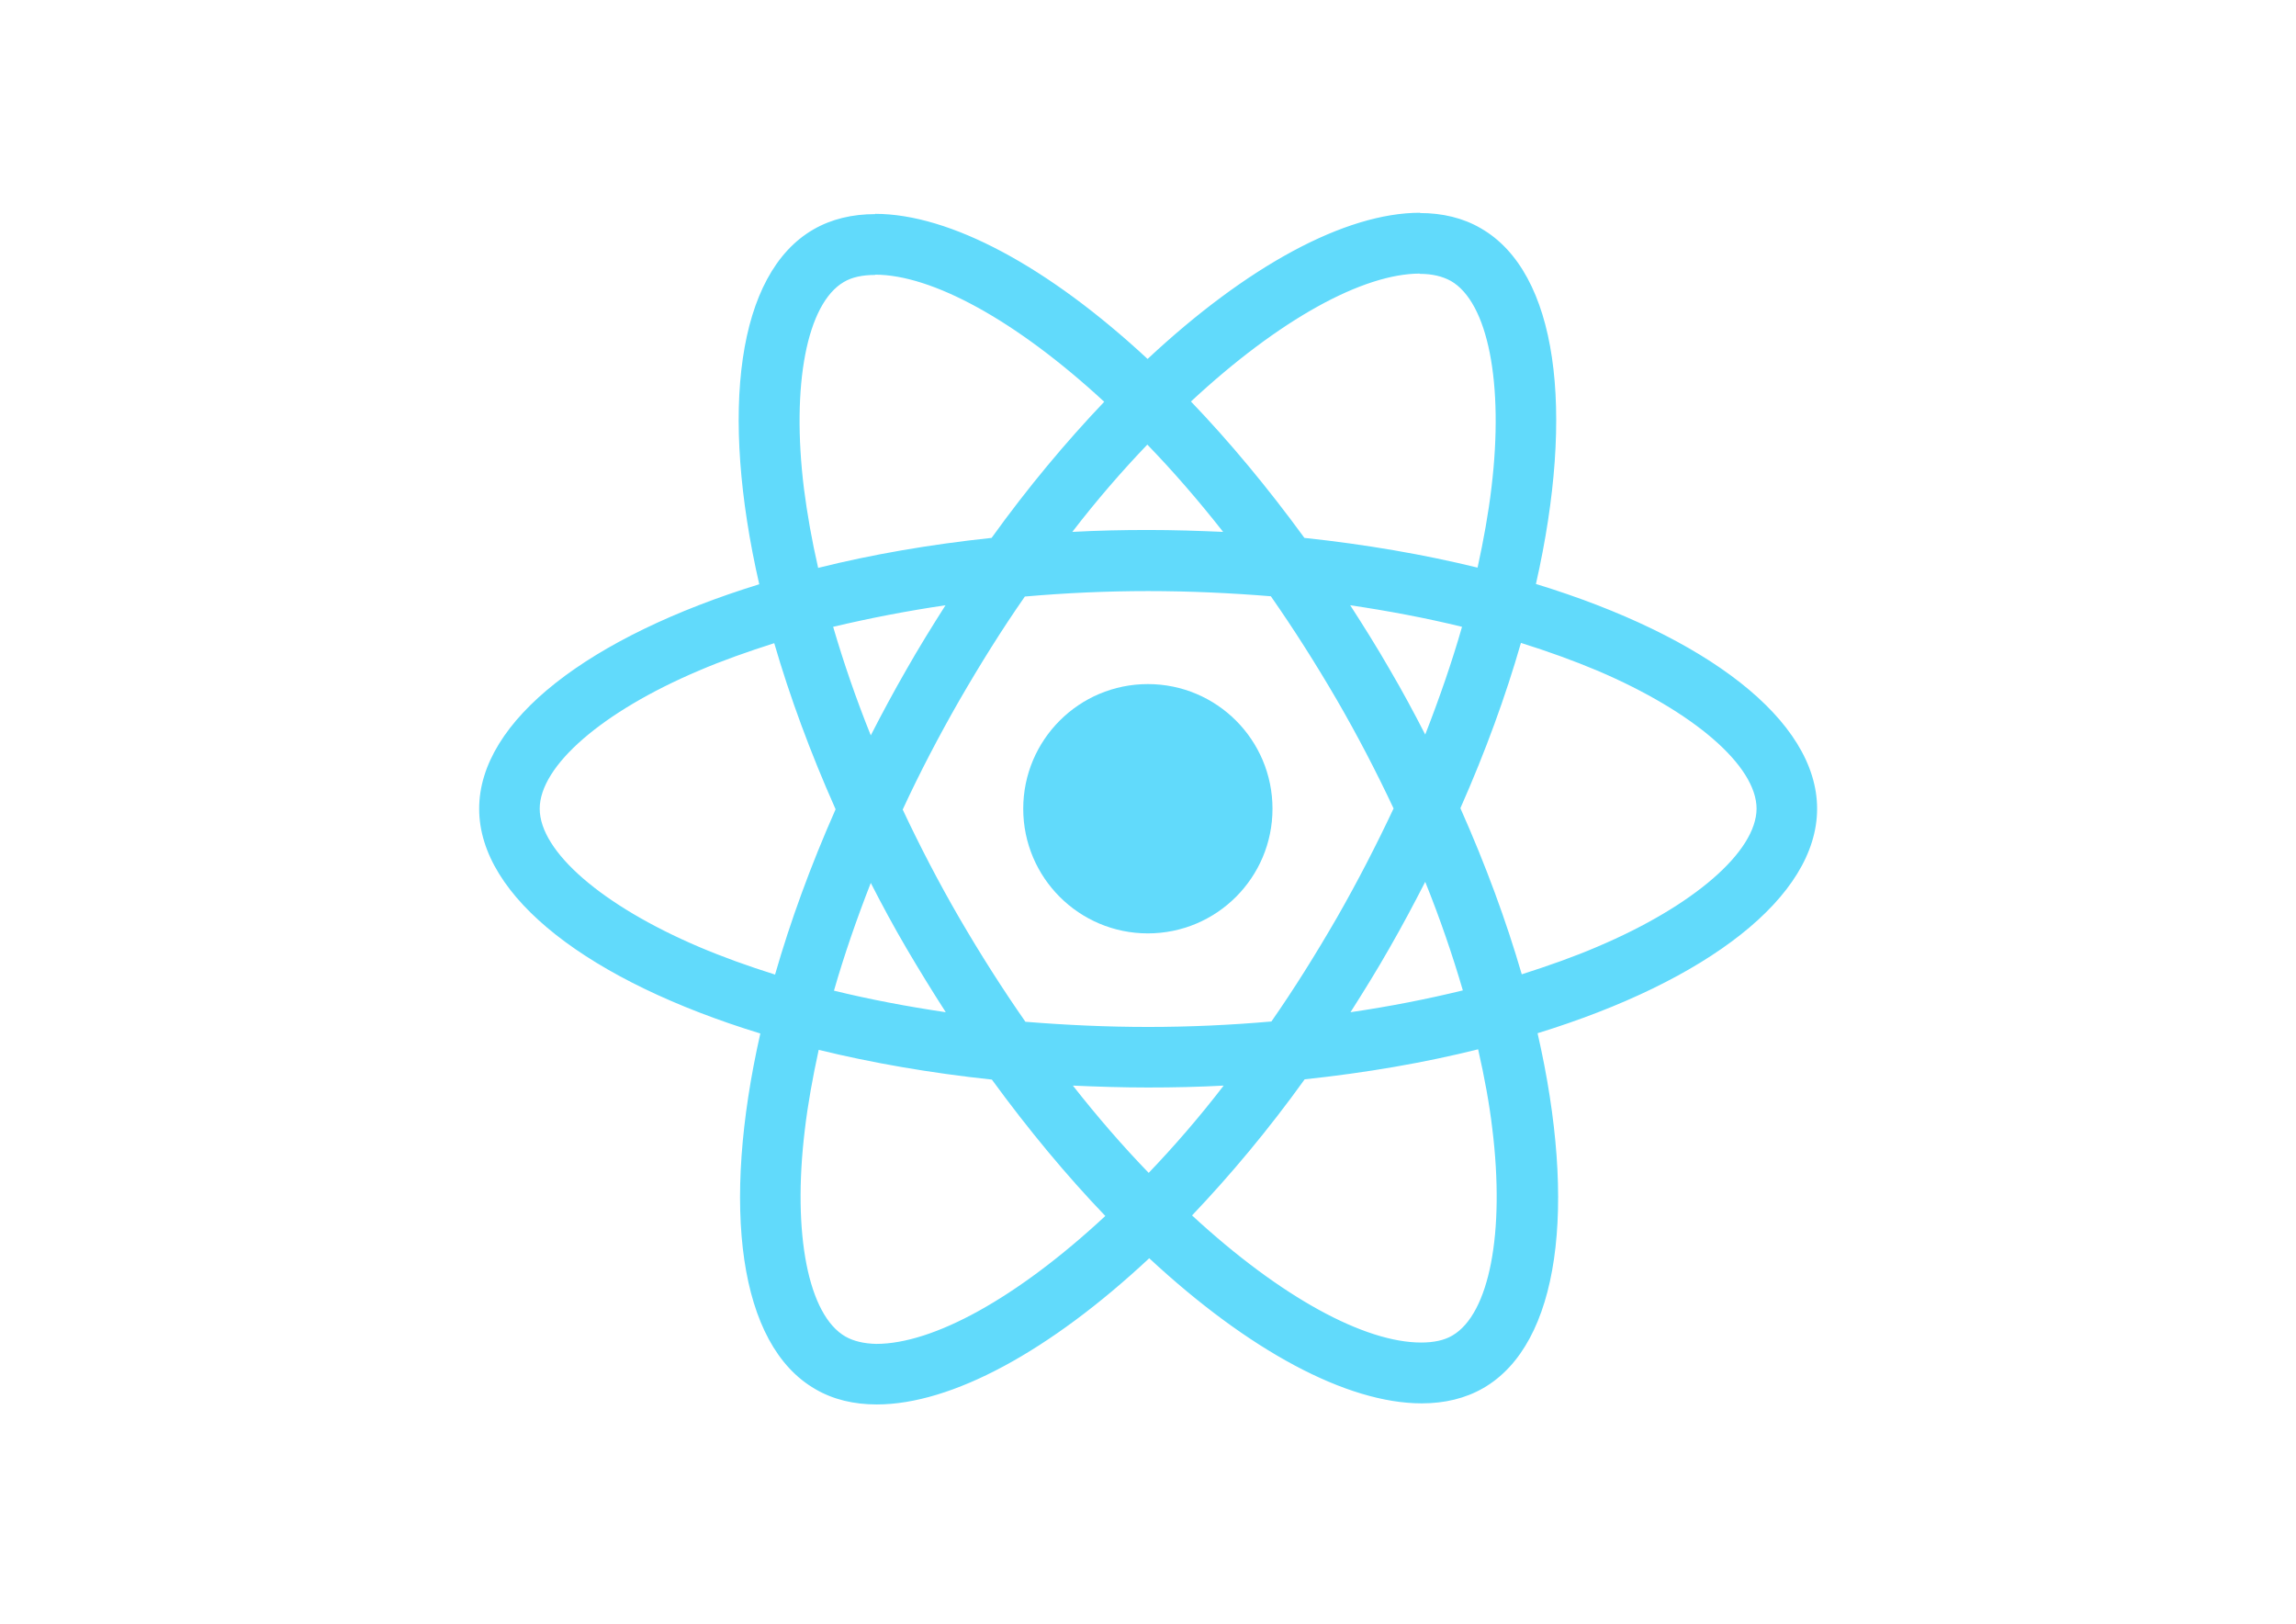
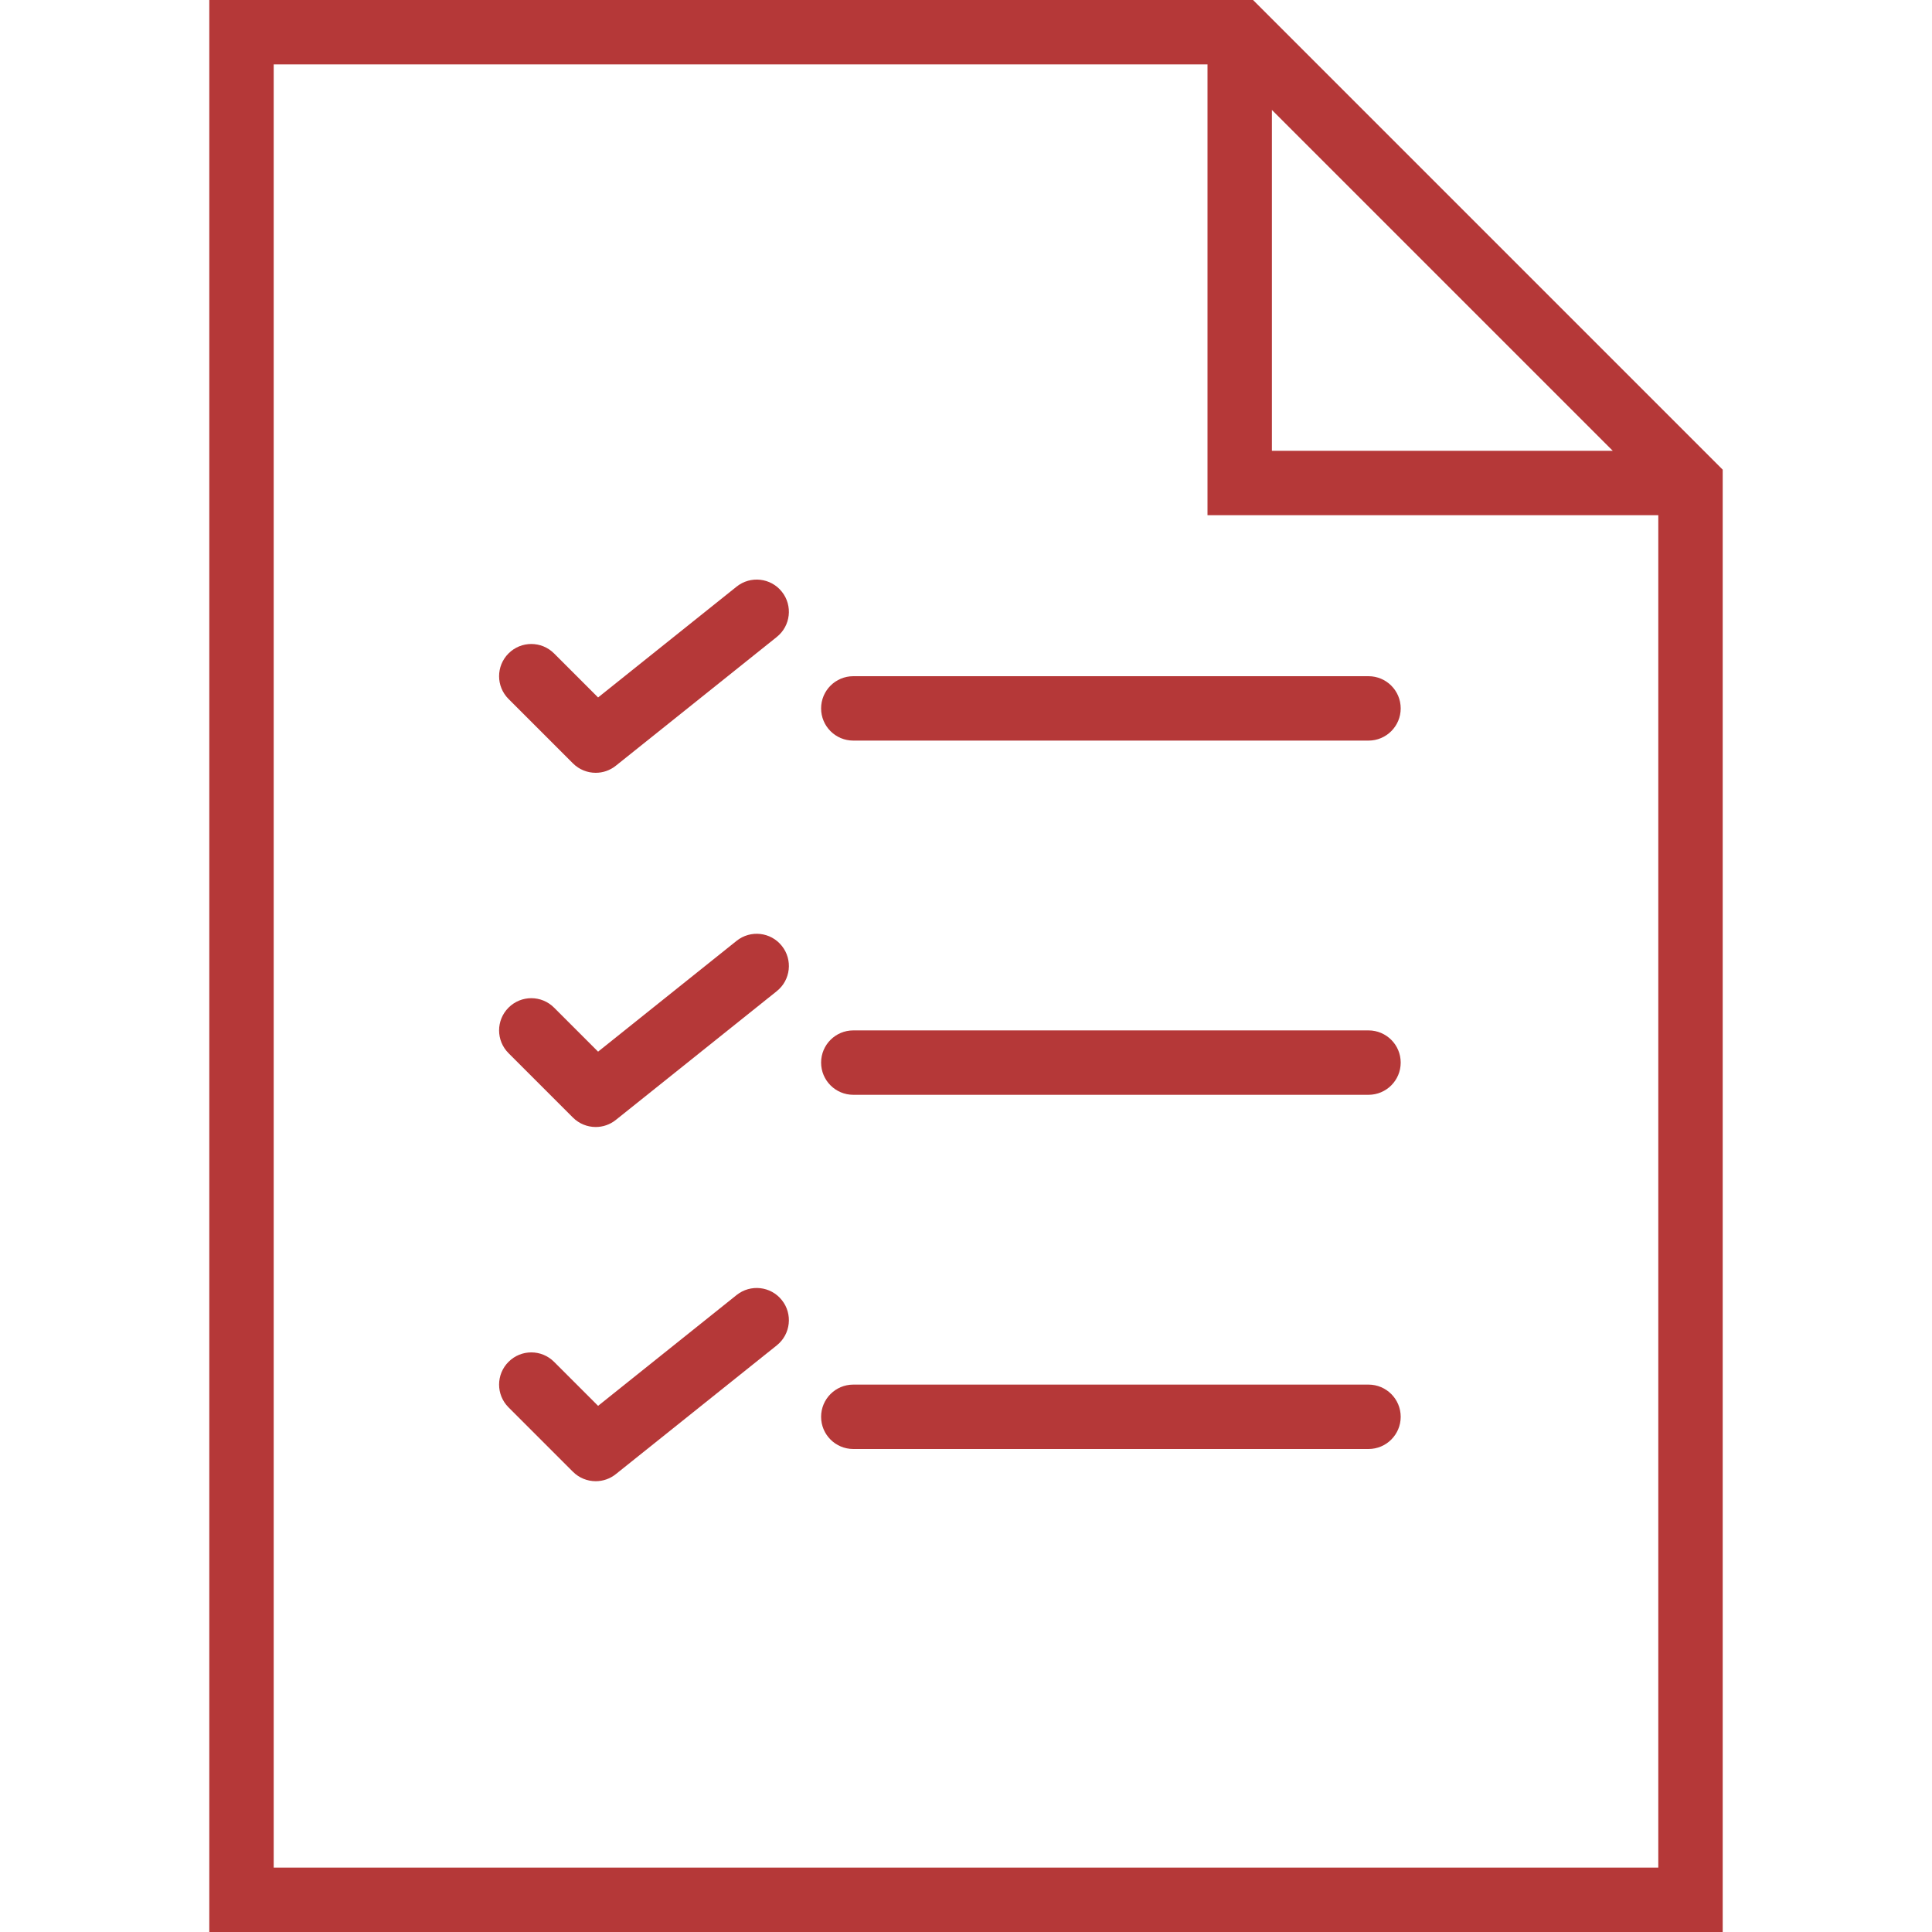
- <svg xmlns="http://www.w3.org/2000/svg" viewBox="0 0 841.9 595.3">
-   <g fill="#61DAFB">
-     <path d="M666.3 296.5c0-32.5-40.7-63.3-103.1-82.4 14.4-63.6 8-114.2-20.2-130.4-6.5-3.8-14.1-5.6-22.4-5.6v22.3c4.6 0 8.3.9 11.4 2.6 13.6 7.8 19.5 37.5 14.9 75.7-1.1 9.4-2.9 19.3-5.1 29.4-19.6-4.8-41-8.5-63.5-10.9-13.5-18.5-27.5-35.3-41.6-50 32.6-30.3 63.2-46.9 84-46.9V78c-27.5 0-63.5 19.6-99.9 53.6-36.4-33.8-72.4-53.2-99.9-53.2v22.3c20.7 0 51.4 16.5 84 46.6-14 14.7-28 31.4-41.3 49.9-22.6 2.4-44 6.1-63.6 11-2.3-10-4-19.7-5.2-29-4.7-38.2 1.1-67.9 14.6-75.8 3-1.8 6.9-2.6 11.5-2.6V78.5c-8.4 0-16 1.8-22.6 5.6-28.1 16.2-34.4 66.7-19.9 130.1-62.2 19.2-102.7 49.9-102.7 82.3 0 32.5 40.7 63.3 103.1 82.4-14.4 63.6-8 114.2 20.2 130.4 6.5 3.8 14.1 5.6 22.5 5.6 27.5 0 63.5-19.6 99.9-53.6 36.4 33.8 72.4 53.2 99.9 53.2 8.4 0 16-1.8 22.6-5.6 28.1-16.2 34.4-66.7 19.9-130.1 62-19.1 102.5-49.9 102.5-82.3zm-130.2-66.7c-3.7 12.9-8.3 26.2-13.5 39.5-4.1-8-8.4-16-13.1-24-4.6-8-9.5-15.8-14.4-23.4 14.2 2.1 27.9 4.7 41 7.9zm-45.8 106.5c-7.8 13.5-15.8 26.3-24.1 38.2-14.9 1.3-30 2-45.2 2-15.1 0-30.2-.7-45-1.9-8.3-11.9-16.4-24.6-24.2-38-7.6-13.1-14.5-26.4-20.8-39.8 6.2-13.4 13.2-26.8 20.7-39.9 7.8-13.5 15.8-26.3 24.1-38.2 14.9-1.3 30-2 45.2-2 15.1 0 30.2.7 45 1.9 8.3 11.9 16.4 24.6 24.2 38 7.6 13.1 14.5 26.4 20.8 39.8-6.3 13.4-13.2 26.8-20.7 39.9zm32.3-13c5.4 13.4 10 26.8 13.8 39.8-13.1 3.2-26.9 5.9-41.2 8 4.9-7.7 9.8-15.6 14.4-23.7 4.6-8 8.9-16.1 13-24.1zM421.2 430c-9.3-9.6-18.6-20.3-27.8-32 9 .4 18.2.7 27.5.7 9.4 0 18.7-.2 27.8-.7-9 11.7-18.3 22.4-27.5 32zm-74.4-58.9c-14.2-2.1-27.9-4.7-41-7.9 3.7-12.9 8.3-26.2 13.5-39.5 4.1 8 8.4 16 13.1 24 4.7 8 9.5 15.8 14.4 23.4zM420.7 163c9.3 9.6 18.6 20.3 27.8 32-9-.4-18.2-.7-27.5-.7-9.4 0-18.7.2-27.8.7 9-11.7 18.3-22.4 27.5-32zm-74 58.9c-4.9 7.7-9.8 15.6-14.4 23.7-4.6 8-8.9 16-13 24-5.4-13.4-10-26.8-13.8-39.8 13.1-3.1 26.9-5.8 41.2-7.9zm-90.5 125.2c-35.4-15.1-58.3-34.9-58.3-50.6 0-15.7 22.9-35.6 58.3-50.6 8.6-3.7 18-7 27.7-10.1 5.7 19.6 13.2 40 22.5 60.9-9.2 20.8-16.6 41.1-22.2 60.6-9.9-3.1-19.3-6.5-28-10.2zM310 490c-13.6-7.8-19.5-37.5-14.9-75.7 1.1-9.4 2.9-19.3 5.1-29.4 19.6 4.8 41 8.5 63.5 10.9 13.5 18.5 27.5 35.3 41.6 50-32.6 30.3-63.2 46.9-84 46.9-4.5-.1-8.3-1-11.3-2.7zm237.2-76.2c4.7 38.2-1.1 67.9-14.6 75.8-3 1.8-6.9 2.6-11.5 2.6-20.7 0-51.4-16.5-84-46.6 14-14.7 28-31.4 41.3-49.9 22.6-2.4 44-6.1 63.6-11 2.3 10.1 4.1 19.8 5.2 29.1zm38.5-66.7c-8.6 3.7-18 7-27.7 10.1-5.7-19.6-13.2-40-22.5-60.9 9.2-20.8 16.6-41.1 22.2-60.6 9.9 3.1 19.3 6.5 28.1 10.2 35.4 15.1 58.3 34.9 58.3 50.6-.1 15.7-23 35.6-58.4 50.6zM320.8 78.4z" />
-     <circle cx="420.9" cy="296.5" r="45.7" />
-     <path d="M520.5 78.1z" />
+ <svg xmlns="http://www.w3.org/2000/svg" version="1.1" id="Capa_1" x="0px" y="0px" viewBox="0 0 60 60" style="enable-background:new 0 0 60 60;" xml:space="preserve" width="512px" height="512px">
+   <g>
+     <path d="M38.914,0H6.5v60h47V14.586L38.914,0z M39.5,3.414L50.086,14H39.5V3.414z M8.5,58V2h29v14h14v42H8.5z" fill="#b53838" />
+     <path d="M42.5,21h-16c-0.552,0-1,0.447-1,1s0.448,1,1,1h16c0.552,0,1-0.447,1-1S43.052,21,42.5,21z" fill="#b53838" />
+     <path d="M22.875,18.219l-4.301,3.441l-1.367-1.367c-0.391-0.391-1.023-0.391-1.414,0s-0.391,1.023,0,1.414l2,2   C17.987,23.901,18.243,24,18.5,24c0.22,0,0.441-0.072,0.624-0.219l5-4c0.432-0.346,0.501-0.975,0.156-1.406   C23.936,17.943,23.306,17.874,22.875,18.219z" fill="#b53838" />
+     <path d="M42.5,32h-16c-0.552,0-1,0.447-1,1s0.448,1,1,1h16c0.552,0,1-0.447,1-1S43.052,32,42.5,32z" fill="#b53838" />
+     <path d="M22.875,29.219l-4.301,3.441l-1.367-1.367c-0.391-0.391-1.023-0.391-1.414,0s-0.391,1.023,0,1.414l2,2   C17.987,34.901,18.243,35,18.5,35c0.22,0,0.441-0.072,0.624-0.219l5-4c0.432-0.346,0.501-0.975,0.156-1.406   C23.936,28.943,23.306,28.874,22.875,29.219z" fill="#b53838" />
+     <path d="M42.5,43h-16c-0.552,0-1,0.447-1,1s0.448,1,1,1h16c0.552,0,1-0.447,1-1S43.052,43,42.5,43z" fill="#b53838" />
+     <path d="M22.875,40.219l-4.301,3.441l-1.367-1.367c-0.391-0.391-1.023-0.391-1.414,0s-0.391,1.023,0,1.414l2,2   C17.987,45.901,18.243,46,18.5,46c0.22,0,0.441-0.072,0.624-0.219l5-4c0.432-0.346,0.501-0.975,0.156-1.406   C23.936,39.943,23.306,39.874,22.875,40.219z" fill="#b53838" />
  </g>
+   <g>
+ </g>
+   <g>
+ </g>
+   <g>
+ </g>
+   <g>
+ </g>
+   <g>
+ </g>
+   <g>
+ </g>
+   <g>
+ </g>
+   <g>
+ </g>
+   <g>
+ </g>
+   <g>
+ </g>
+   <g>
+ </g>
+   <g>
+ </g>
+   <g>
+ </g>
+   <g>
+ </g>
+   <g>
+ </g>
</svg>
